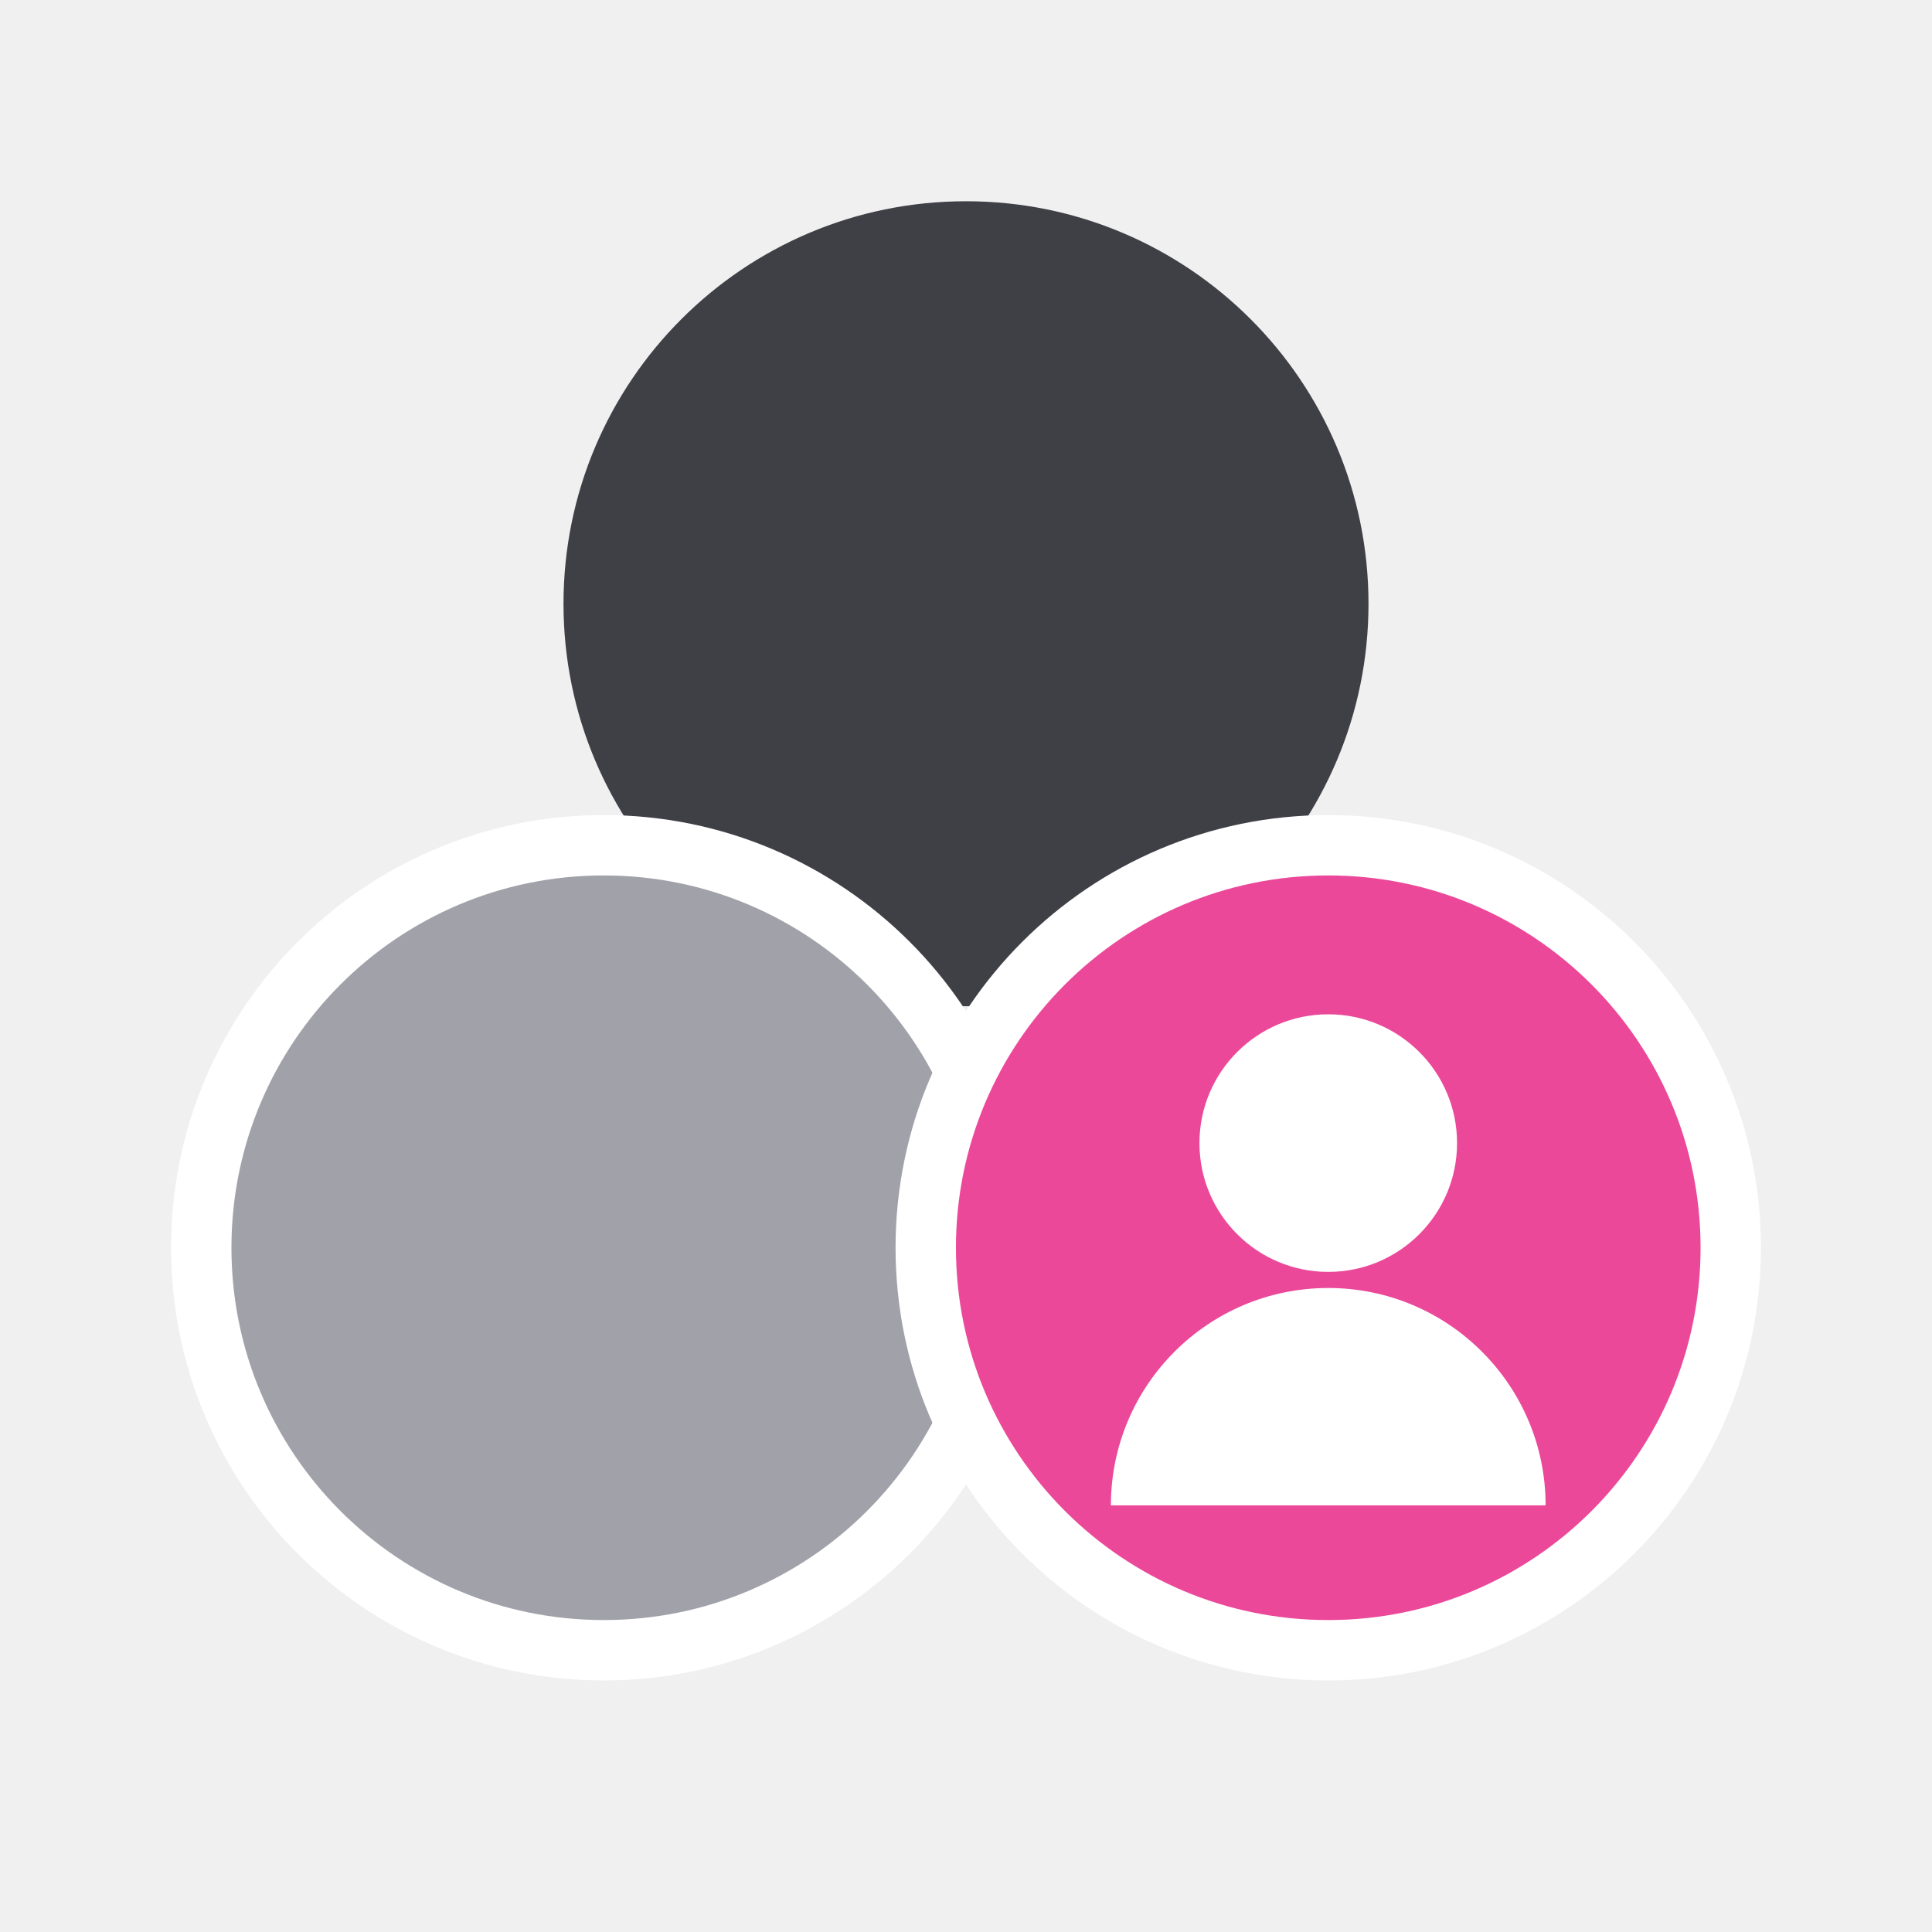
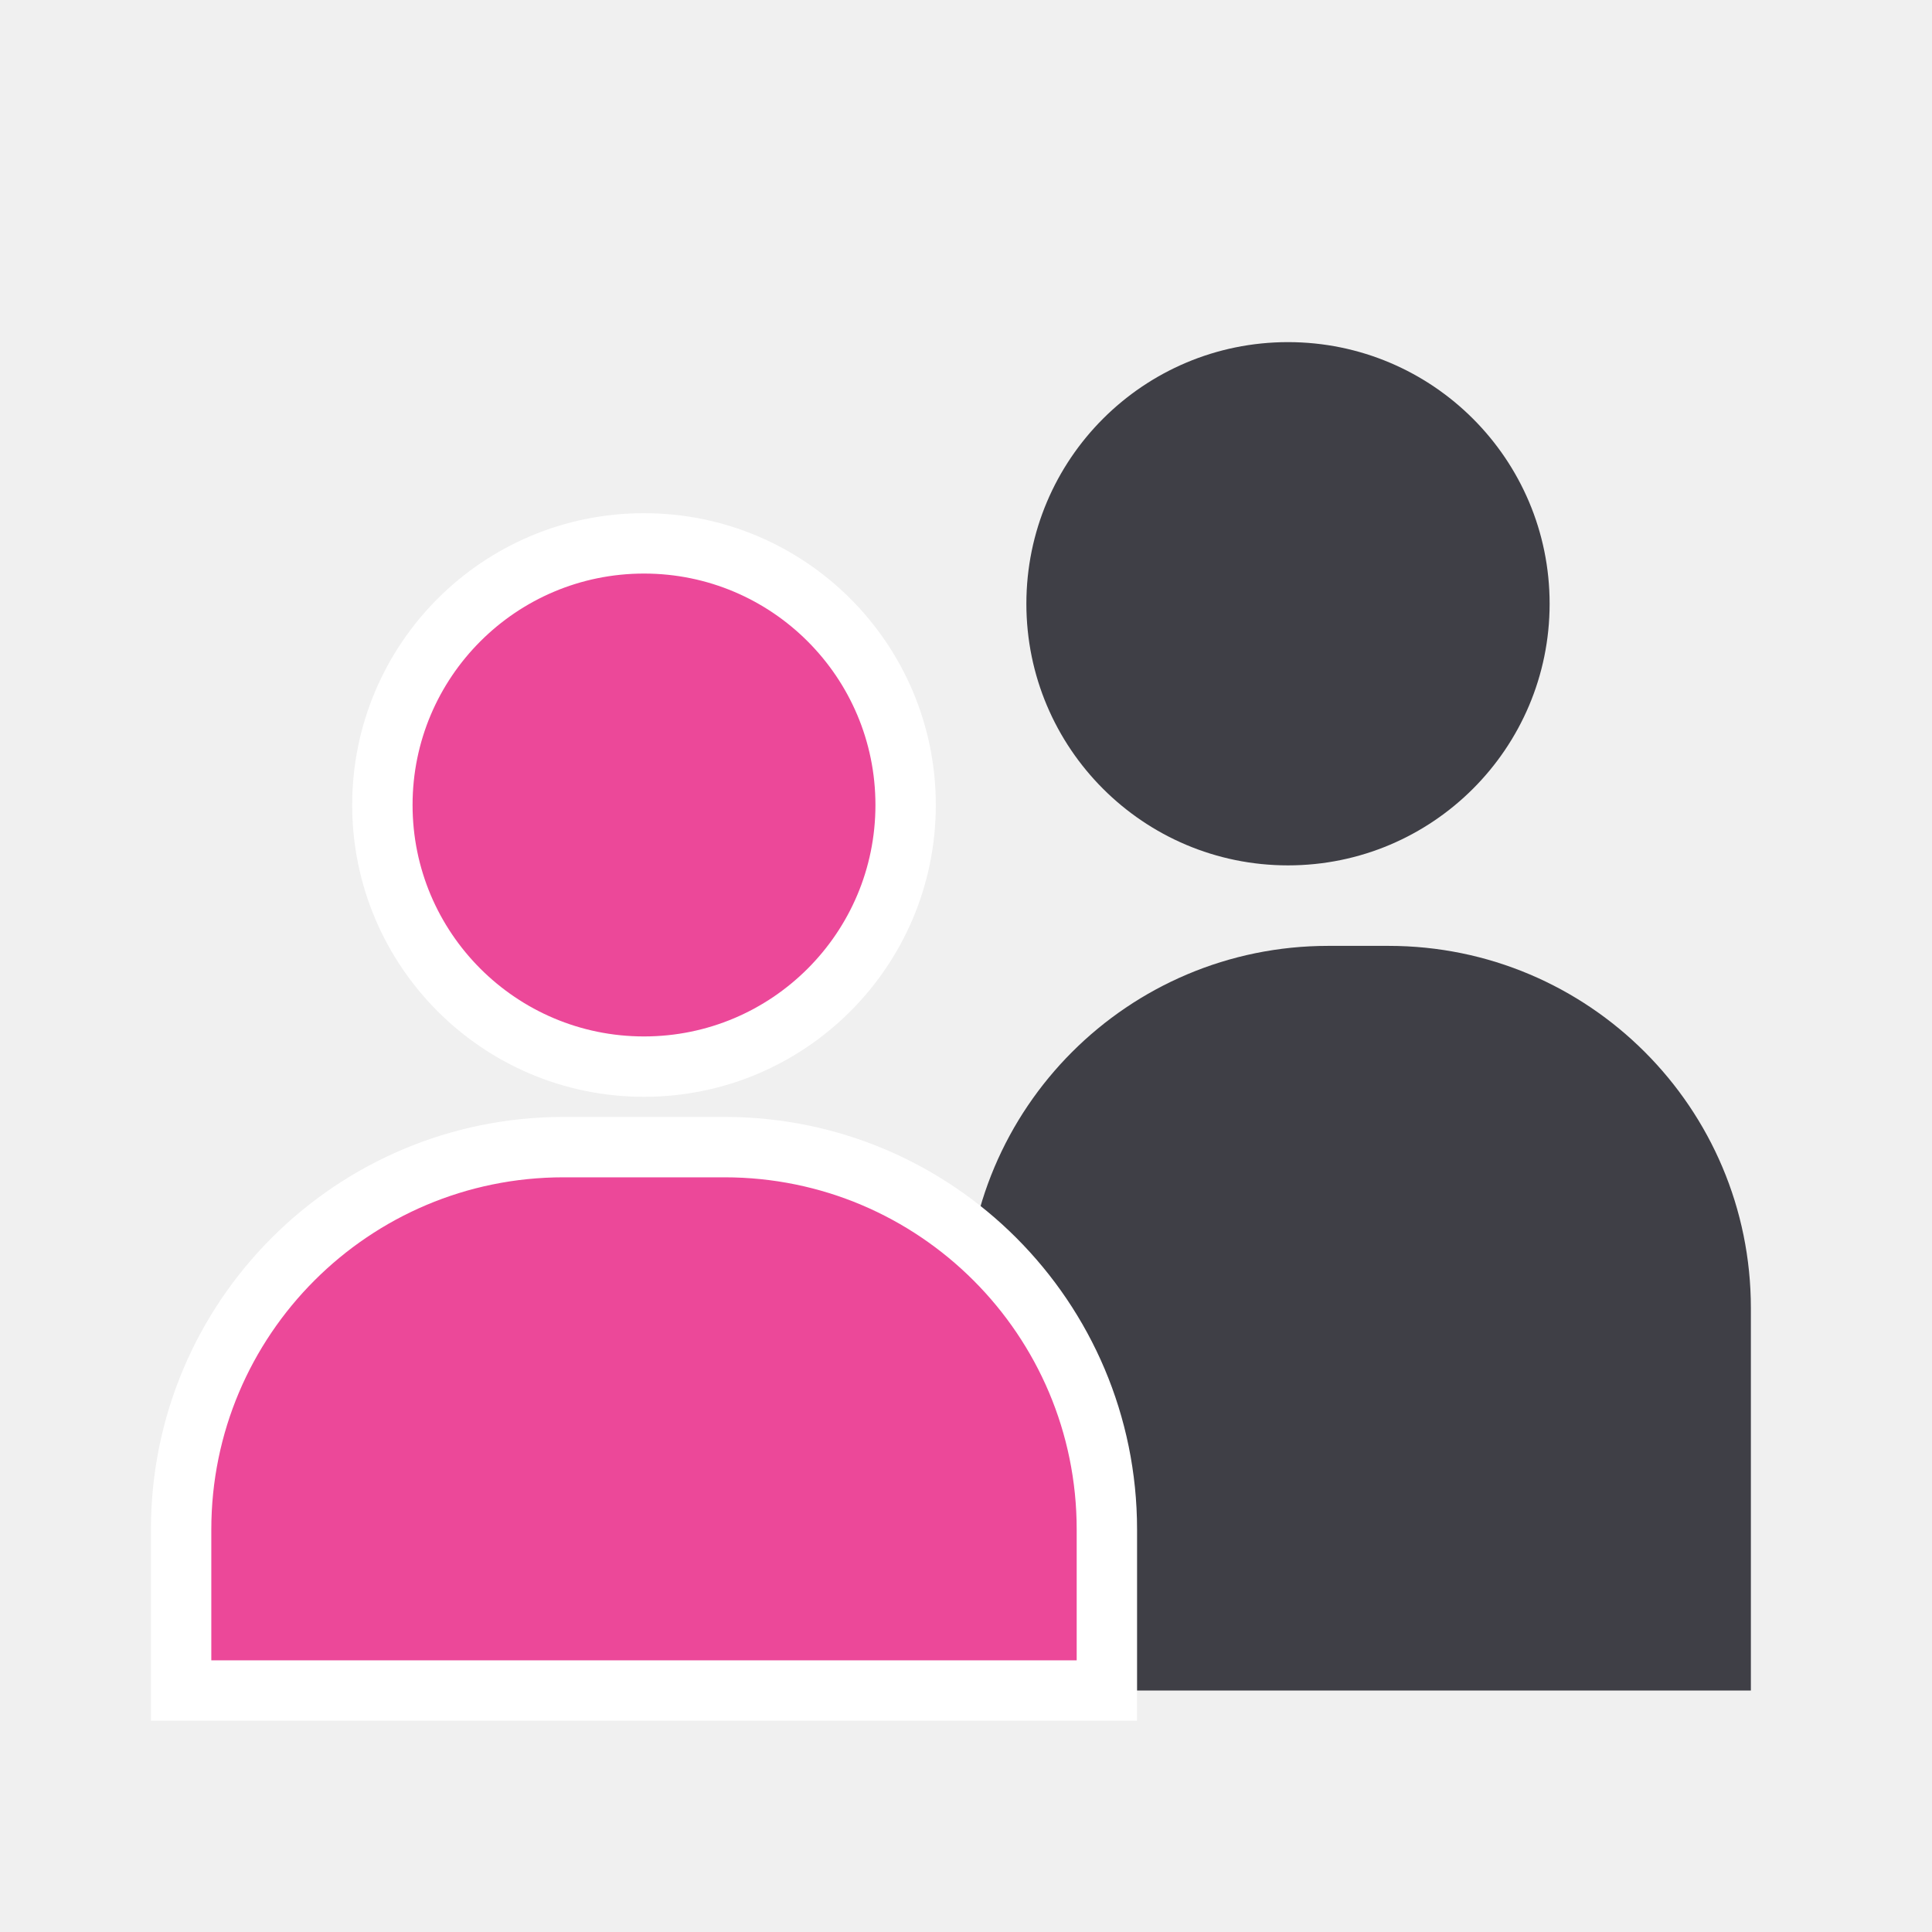
<svg xmlns="http://www.w3.org/2000/svg" width="24" height="24" viewBox="0 0 24 24" fill="none">
-   <circle cx="12" cy="7.5" r="5" fill="#3F3F46" />
-   <circle cx="7.5" cy="15.5" r="5" fill="#A1A1AA" stroke="#FFFFFF" stroke-width="0.75" />
-   <circle cx="16.5" cy="15.5" r="5" fill="#EC4899" stroke="#FFFFFF" stroke-width="0.75" />
-   <circle cx="16.5" cy="14.2" r="1.6" fill="#FFFFFF" />
-   <path d="M13.8 18.7a2.7 2.7 0 0 1 5.4 0Z" fill="#FFFFFF" />
+   <circle cx="16" cy="7.5" r="3.25" fill="#3F3F46" />
+   <path d="M12 21v-4.75a4.5 4.5 0 0 1 4.5-4.5h.75a4.5 4.5 0 0 1 4.5 4.5V21Z" fill="#3F3F46" />
+   <circle cx="8" cy="10" r="3.25" fill="#EC4899" stroke="#FFFFFF" stroke-width="0.75" />
+   <path d="M2.25 21v-2a4.75 4.75 0 0 1 4.75-4.75h2a4.75 4.75 0 0 1 4.75 4.75v2Z" fill="#EC4899" stroke="#FFFFFF" stroke-width="0.75" />
</svg>
